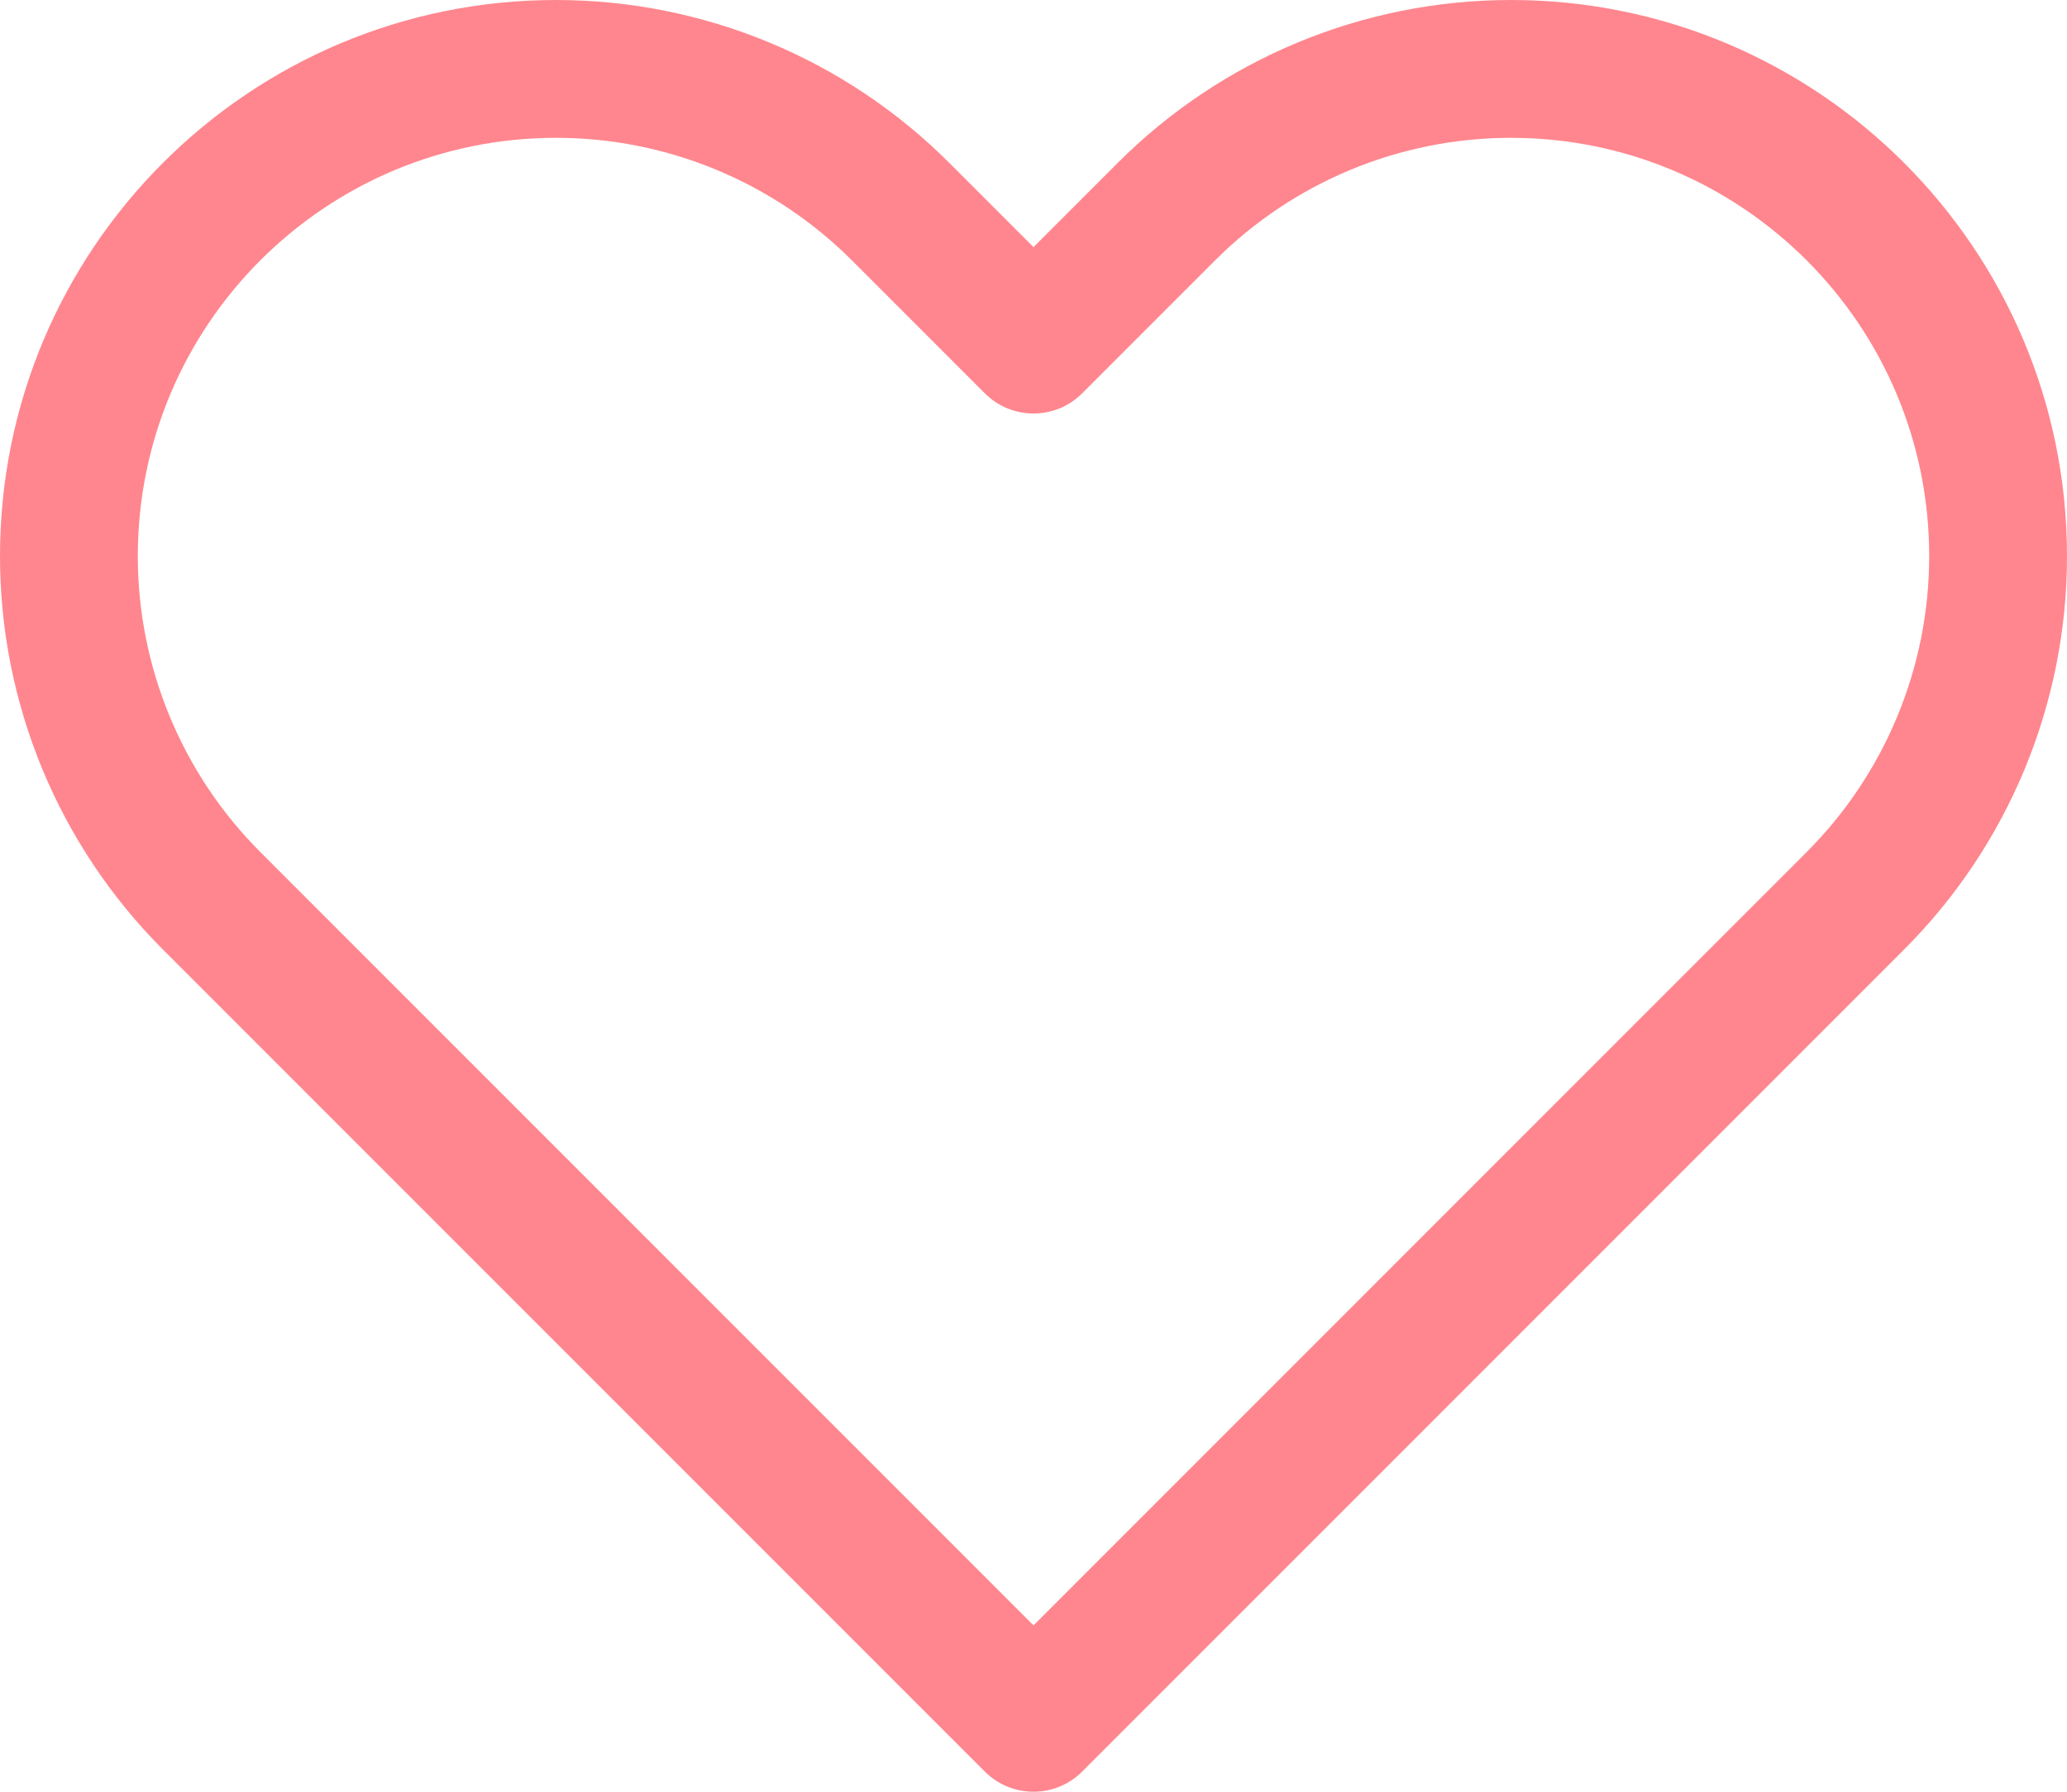
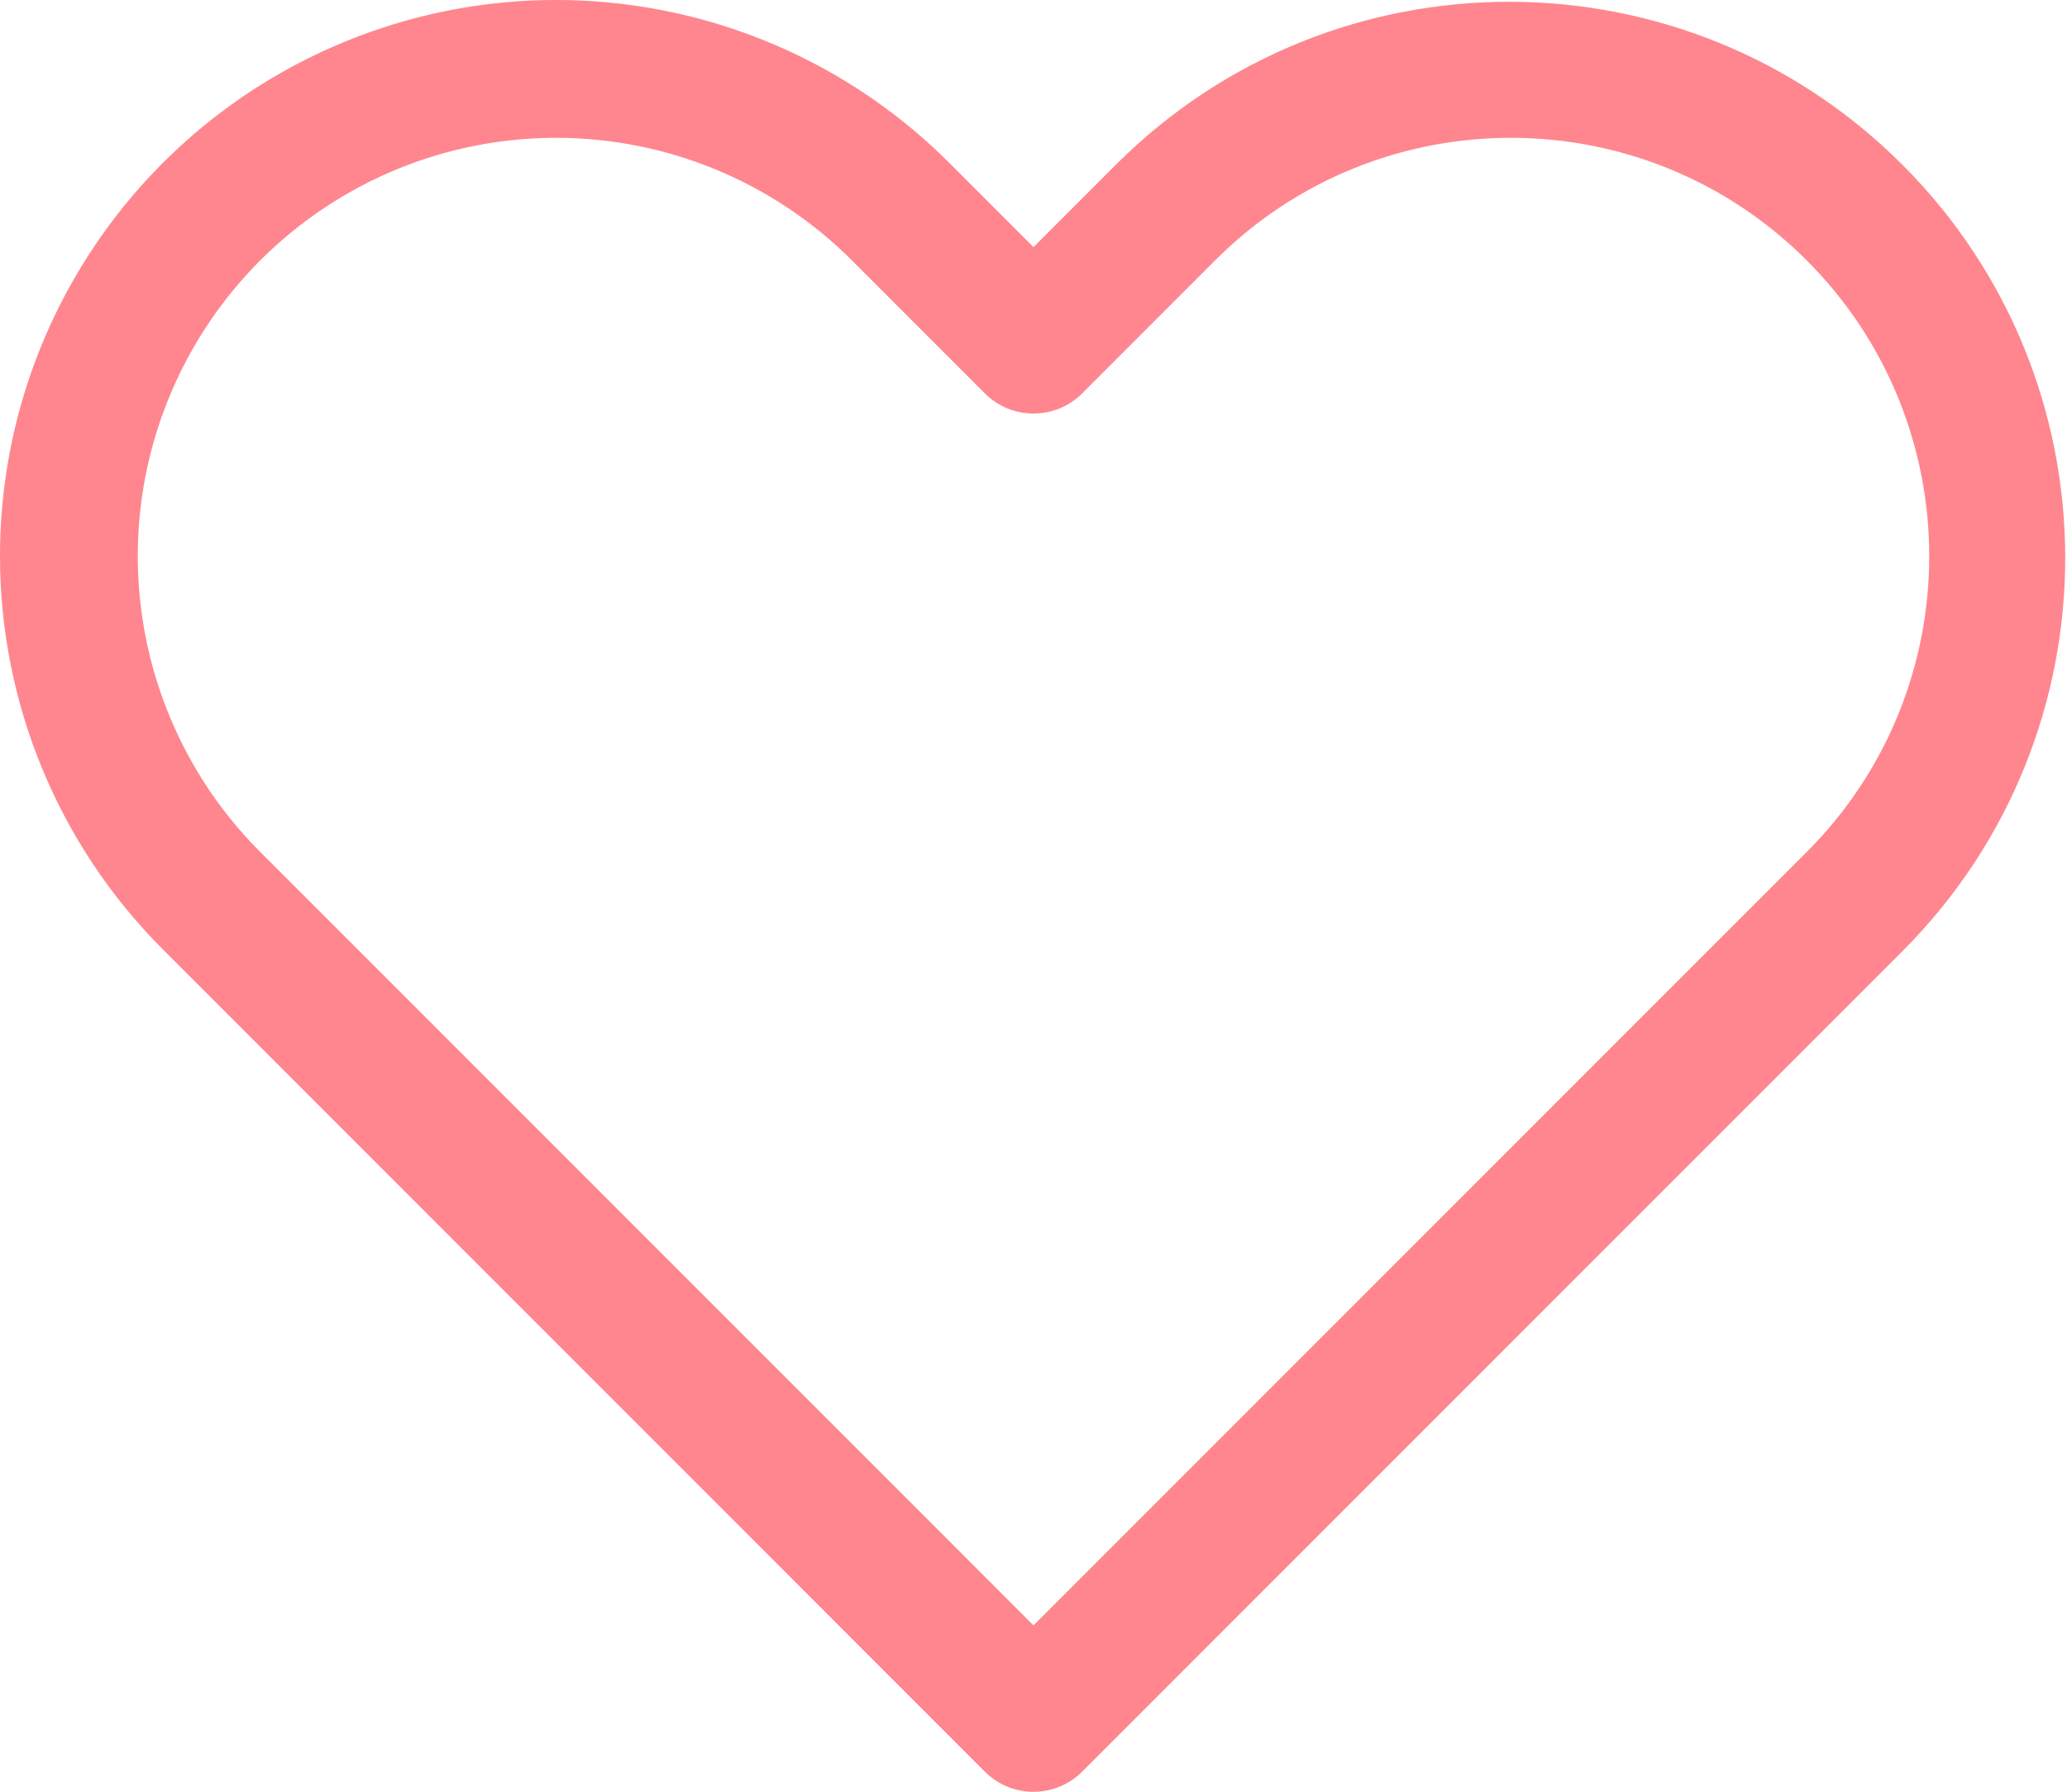
<svg xmlns="http://www.w3.org/2000/svg" width="30" height="26" viewBox="0 0 30 26" fill="none">
-   <path fill-rule="evenodd" clip-rule="evenodd" d="M8.071 2C4.718 2 2 4.718 2 8.071C2 9.681 2.64 11.225 3.778 12.364L15 23.586L26.222 12.364C27.36 11.225 28 9.681 28 8.071C28 4.718 25.282 2 21.929 2C20.319 2 18.775 2.64 17.636 3.778L15.707 5.707C15.317 6.098 14.683 6.098 14.293 5.707L12.364 3.778C11.225 2.64 9.681 2 8.071 2ZM0 8.071C0 3.614 3.614 0 8.071 0C10.212 0 12.265 0.85 13.778 2.364L15 3.586L16.222 2.364C17.735 0.85 19.788 0 21.929 0C26.387 0 30 3.614 30 8.071C30 10.212 29.15 12.265 27.636 13.778L15.707 25.707C15.317 26.098 14.683 26.098 14.293 25.707L2.364 13.778C0.85 12.265 0 10.212 0 8.071Z" fill="#FF868E" />
+   <path fill-rule="evenodd" clip-rule="evenodd" d="M8.071 2a6.071 6.071 0 0 0-4.293 10.364L15 23.586l11.222-11.222a6.071 6.071 0 1 0-8.586-8.586l-1.929 1.93a1 1 0 0 1-1.414 0l-1.929-1.93A6.071 6.071 0 0 0 8.071 2zM0 8.071a8.071 8.071 0 0 1 13.778-5.707L15 3.586l1.222-1.222a8.071 8.071 0 0 1 11.414 11.414l-11.929 11.93a1 1 0 0 1-1.414 0L2.364 13.777A8.071 8.071 0 0 1 0 8.071z" fill="#FF868E" />
</svg>
